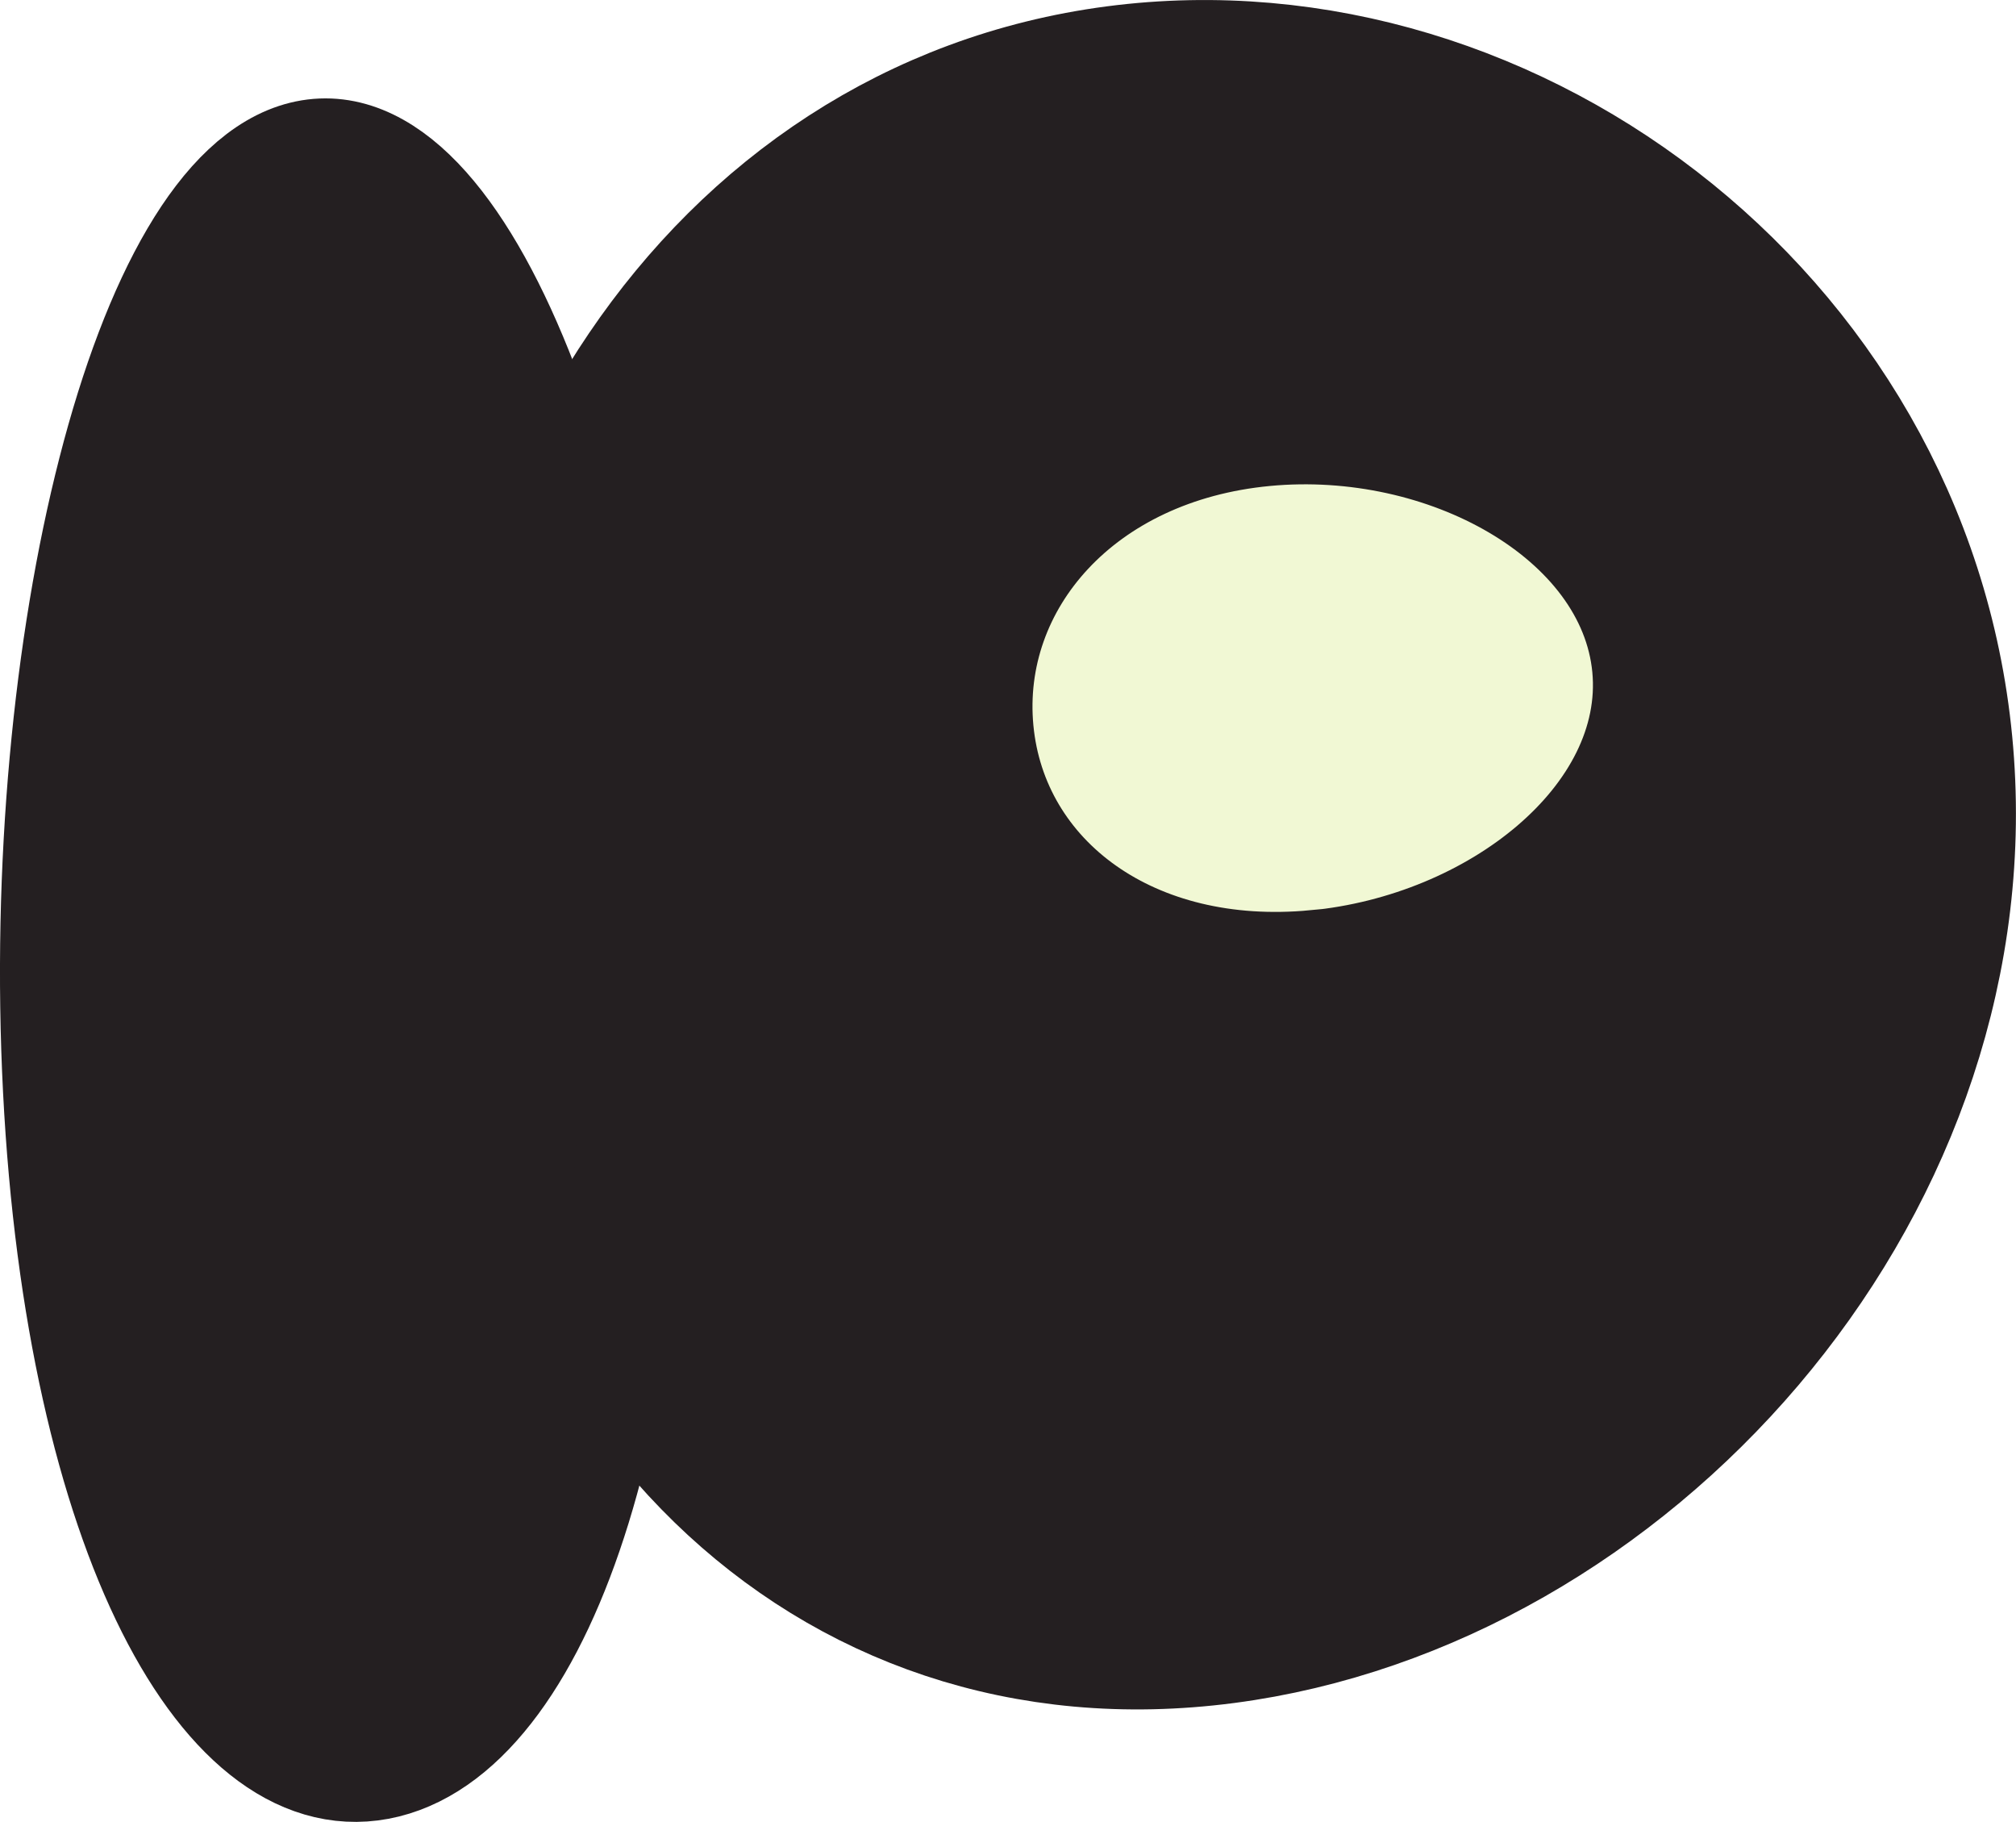
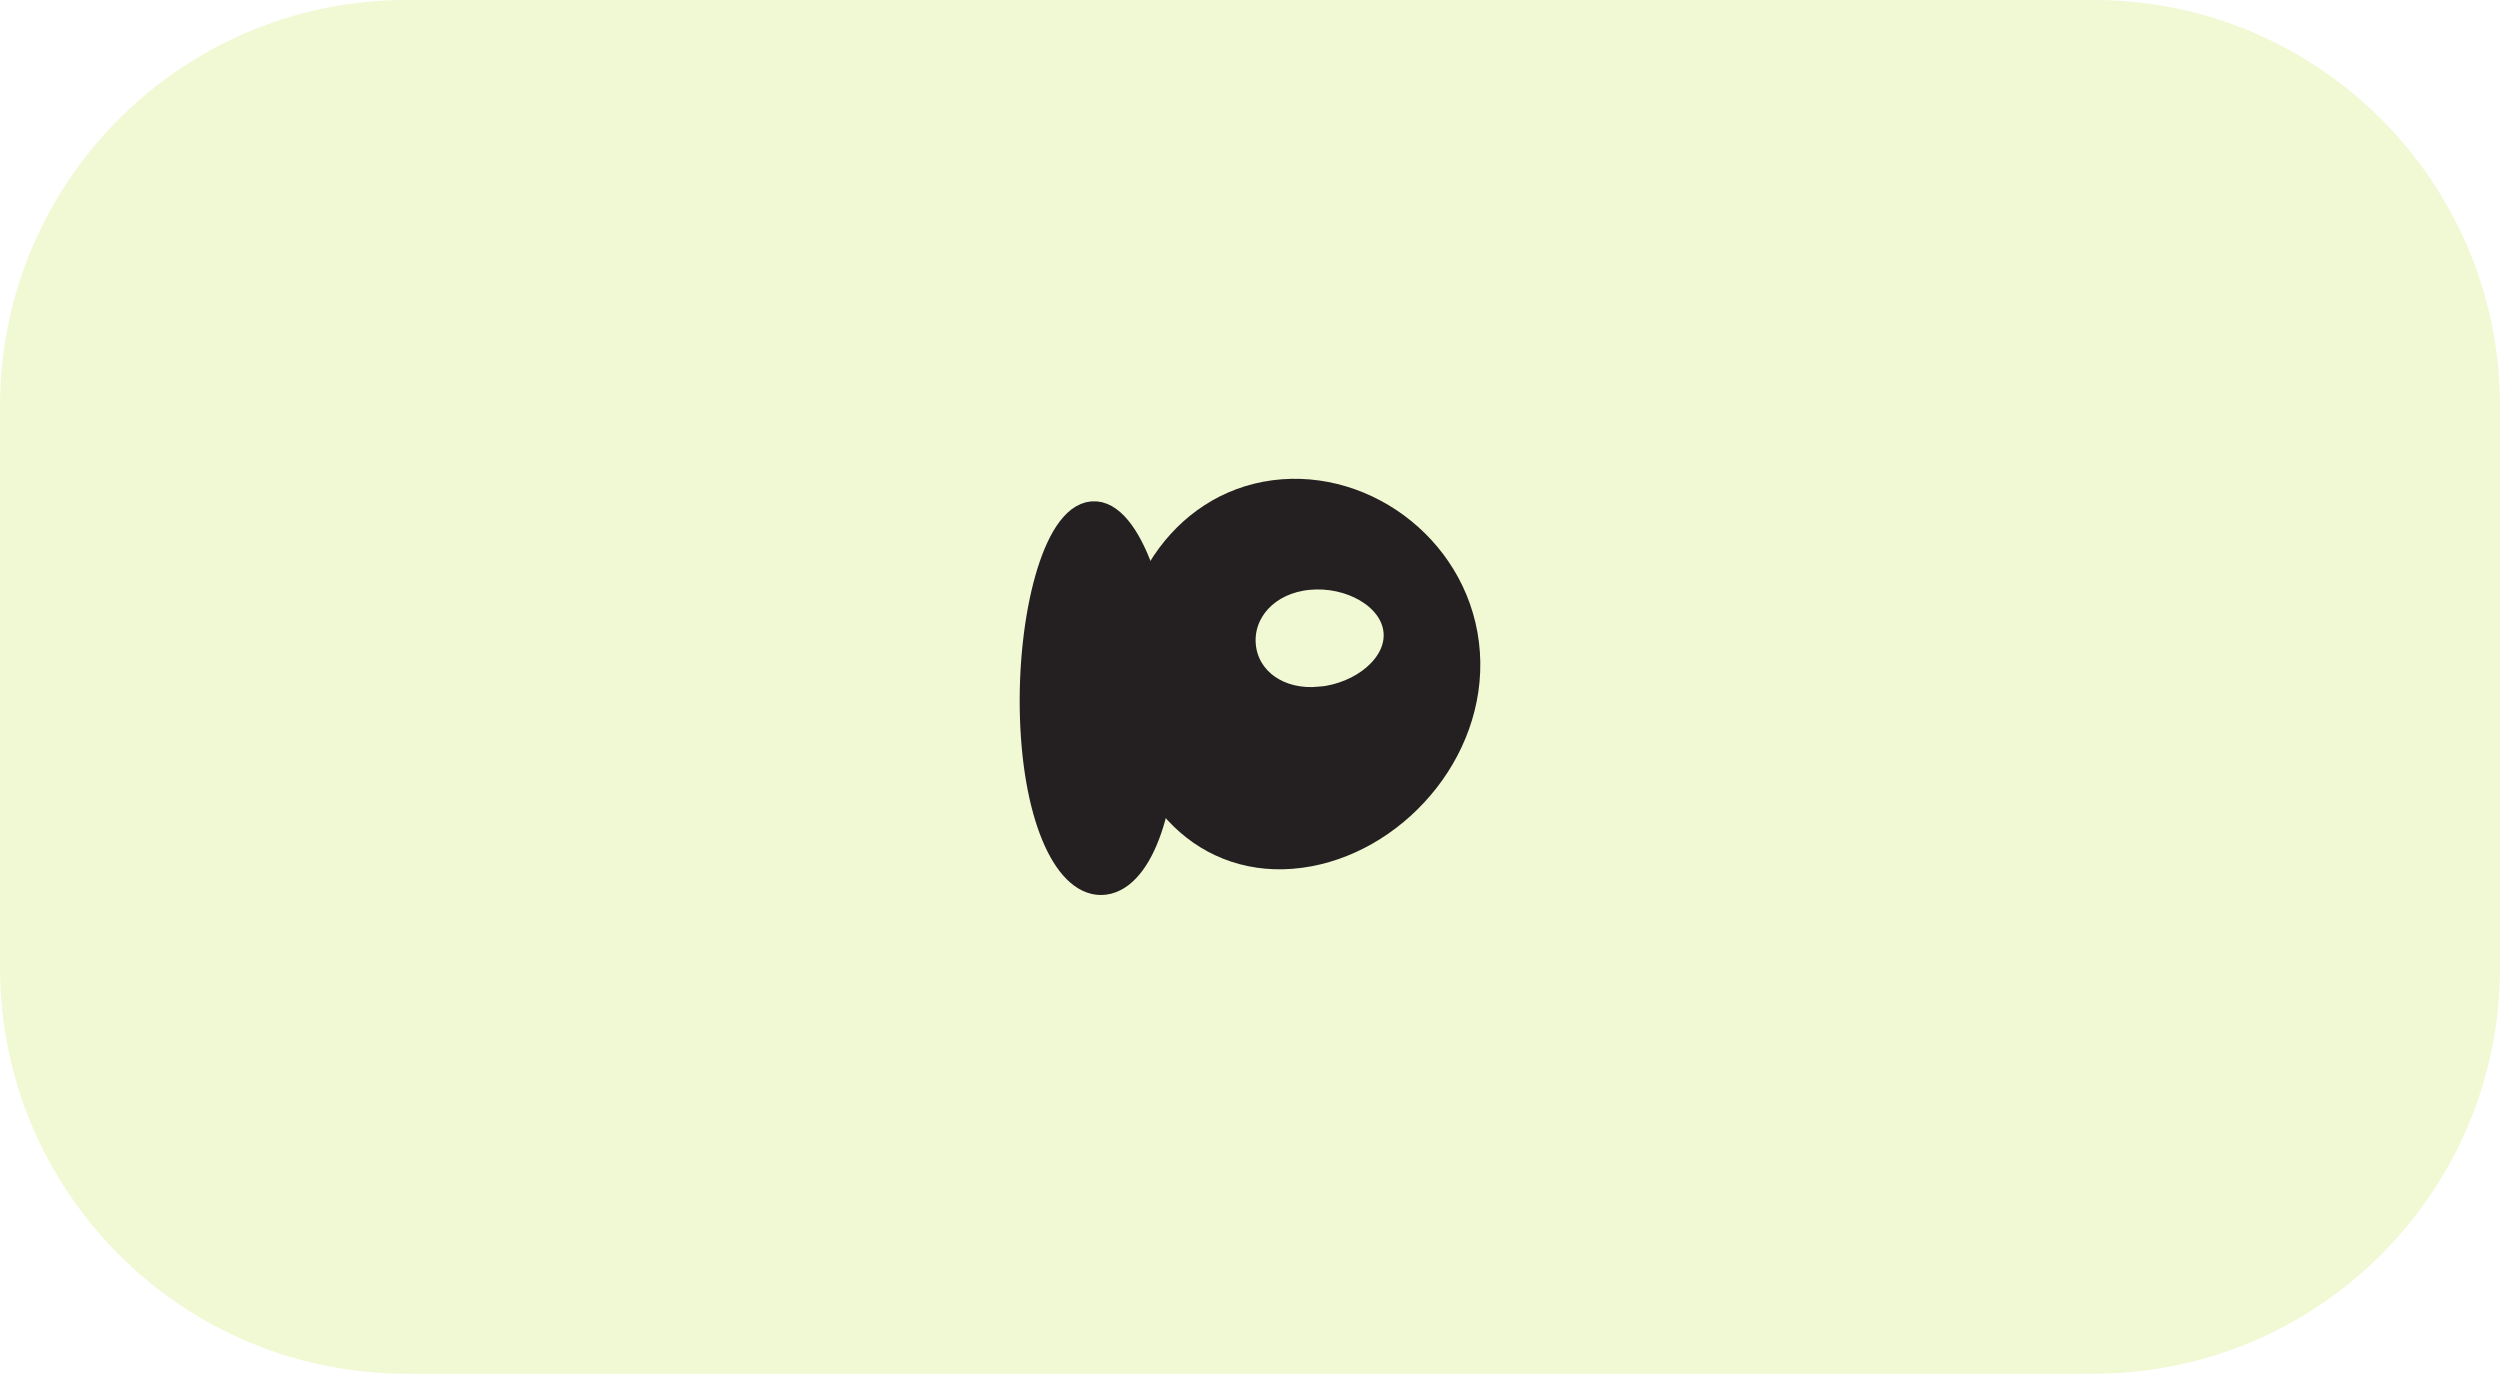
- <svg xmlns="http://www.w3.org/2000/svg" width="11.847mm" height="10.702mm" viewBox="0 0 11.847 10.702" version="1.1" id="svg1">
+ <svg xmlns="http://www.w3.org/2000/svg" width="64.295mm" height="35.329mm" viewBox="0 0 64.295 35.329" version="1.1" id="svg1">
  <defs id="defs1" />
-   <g id="layer1" transform="translate(-403.2905,-709.0878)">
-     <path id="path116" style="fill:#241f21;fill-opacity:1;fill-rule:evenodd;stroke:#241f21;stroke-width:0.998;stroke-linecap:round;stroke-miterlimit:11.6;stroke-dasharray:none;stroke-opacity:1;paint-order:fill markers stroke" d="m 410.477,718.599 c -2.294,0.3 -3.988,-1.455 -4.158,-3.934 -0.171,-2.479 1.246,-4.744 3.54,-5.045 2.294,-0.3 4.598,1.477 4.769,3.957 0.171,2.479 -1.856,4.722 -4.151,5.022 z" />
-     <path id="path117" style="fill:#f1f8d4;fill-opacity:1;fill-rule:evenodd;stroke:#241f21;stroke-width:0.374;stroke-linecap:round;stroke-miterlimit:11.6;stroke-dasharray:none;stroke-opacity:1;paint-order:fill markers stroke" d="m 411.007,714.622 c -1.01,0.096 -1.755,-0.464 -1.83,-1.255 -0.075,-0.791 0.548,-1.514 1.558,-1.61 1.01,-0.096 2.024,0.471 2.099,1.263 0.075,0.791 -0.817,1.507 -1.827,1.603 z" />
-     <path id="path118" style="fill:#241f21;fill-opacity:1;fill-rule:evenodd;stroke:#241f21;stroke-width:0.652;stroke-linecap:round;stroke-miterlimit:11.6;stroke-dasharray:none;stroke-opacity:1;paint-order:fill markers stroke" d="m 406.993,714.656 c 0.134,2.606 -0.509,4.558 -1.436,4.788 -0.928,0.23 -1.789,-1.348 -1.923,-3.954 -0.134,-2.606 0.512,-5.252 1.439,-5.482 0.928,-0.23 1.786,2.043 1.92,4.649 z" />
+   <g id="layer1" transform="translate(-311.7147,-696.5631)">
+     <rect style="fill:#f1f8d4;fill-opacity:1;stroke:none;stroke-width:9.095;stroke-linecap:round;stroke-miterlimit:11.6;stroke-dasharray:none;stroke-opacity:1" id="rect154" width="64.295" height="35.329" x="311.715" y="696.563" rx="10.447" />
+     <g id="g160" transform="translate(-1.851495,-0.2112806)">
+       <path id="path116" style="fill:#241f21;fill-opacity:1;fill-rule:evenodd;stroke:#241f21;stroke-width:0.998;stroke-linecap:round;stroke-miterlimit:11.6;stroke-dasharray:none;stroke-opacity:1;paint-order:fill markers stroke" d="m 346.977,718.599 c -2.294,0.3 -3.988,-1.455 -4.158,-3.934 -0.171,-2.479 1.246,-4.744 3.54,-5.045 2.294,-0.3 4.598,1.477 4.769,3.957 0.171,2.479 -1.856,4.722 -4.151,5.022 z" />
+       <path id="path117" style="fill:#f1f8d4;fill-opacity:1;fill-rule:evenodd;stroke:#241f21;stroke-width:0.374;stroke-linecap:round;stroke-miterlimit:11.6;stroke-dasharray:none;stroke-opacity:1;paint-order:fill markers stroke" d="m 347.507,714.622 c -1.01,0.096 -1.755,-0.464 -1.83,-1.255 -0.075,-0.791 0.548,-1.514 1.558,-1.61 1.01,-0.096 2.024,0.471 2.099,1.263 0.075,0.791 -0.817,1.507 -1.827,1.603 z" />
+       <path id="path118" style="fill:#241f21;fill-opacity:1;fill-rule:evenodd;stroke:#241f21;stroke-width:0.652;stroke-linecap:round;stroke-miterlimit:11.6;stroke-dasharray:none;stroke-opacity:1;paint-order:fill markers stroke" d="m 343.493,714.656 c 0.134,2.606 -0.509,4.558 -1.436,4.788 -0.928,0.23 -1.789,-1.348 -1.923,-3.954 -0.134,-2.606 0.512,-5.252 1.439,-5.482 0.928,-0.23 1.786,2.043 1.92,4.649 z" />
+     </g>
  </g>
</svg>
